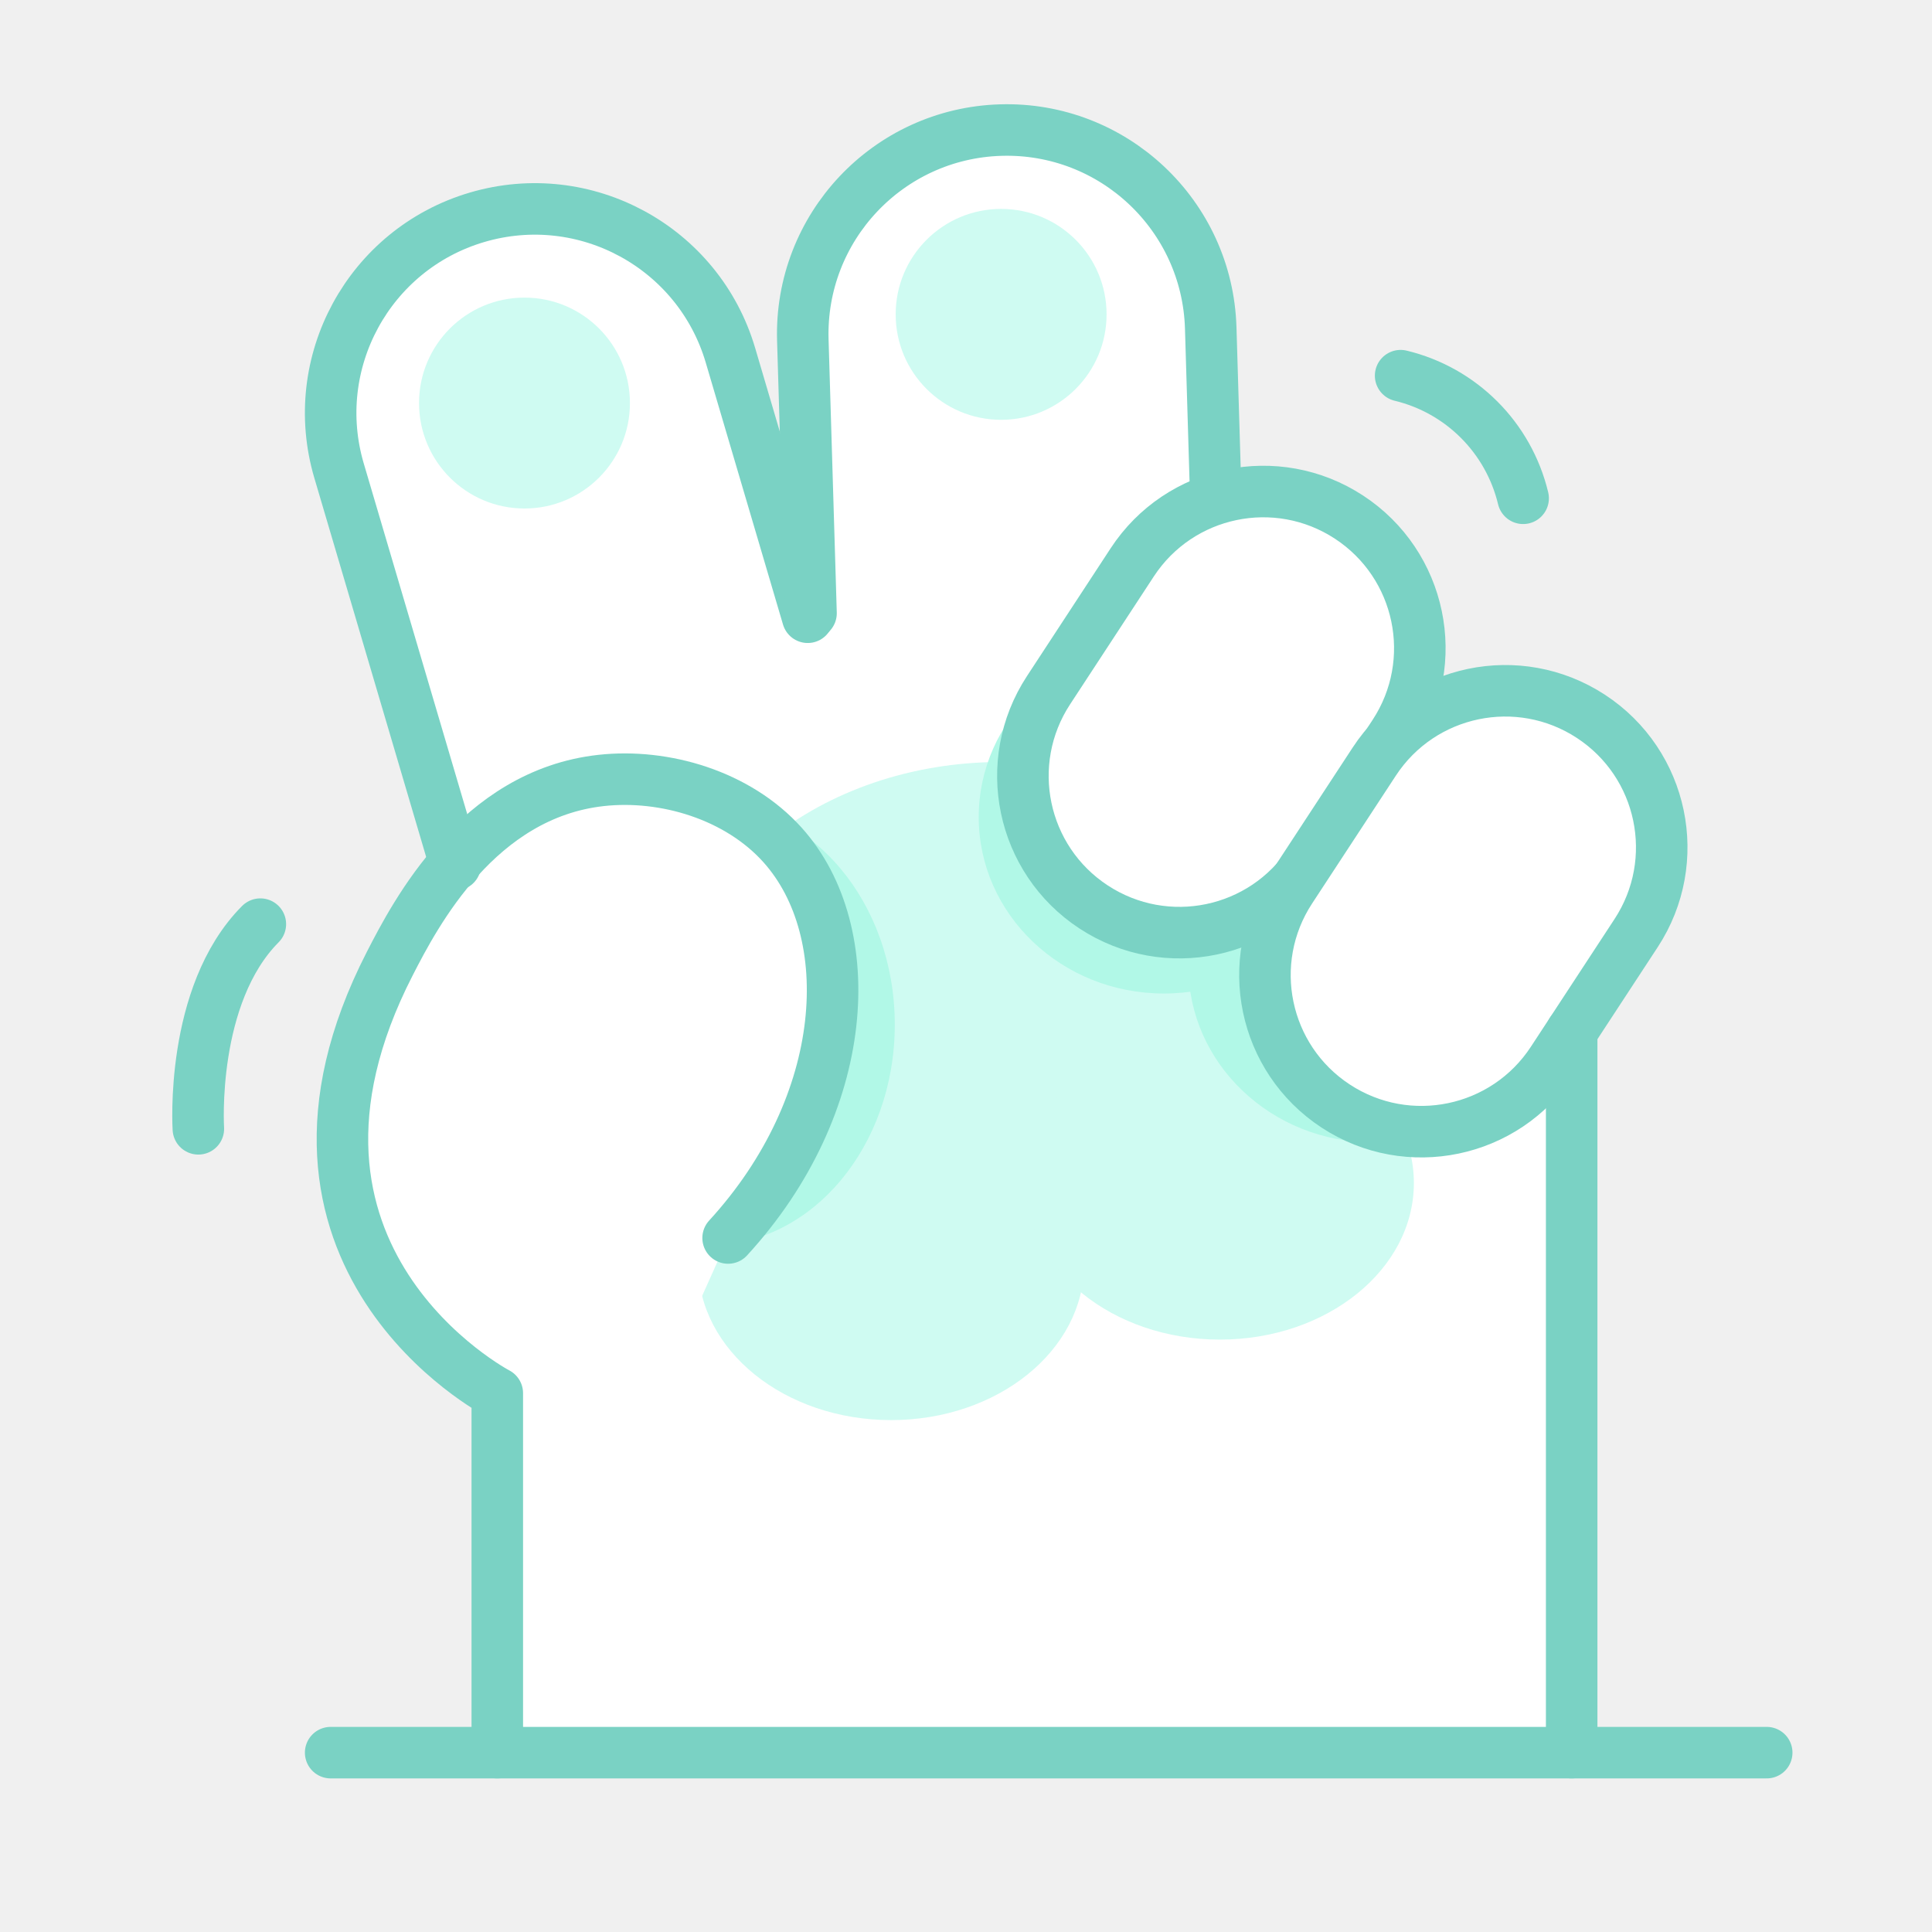
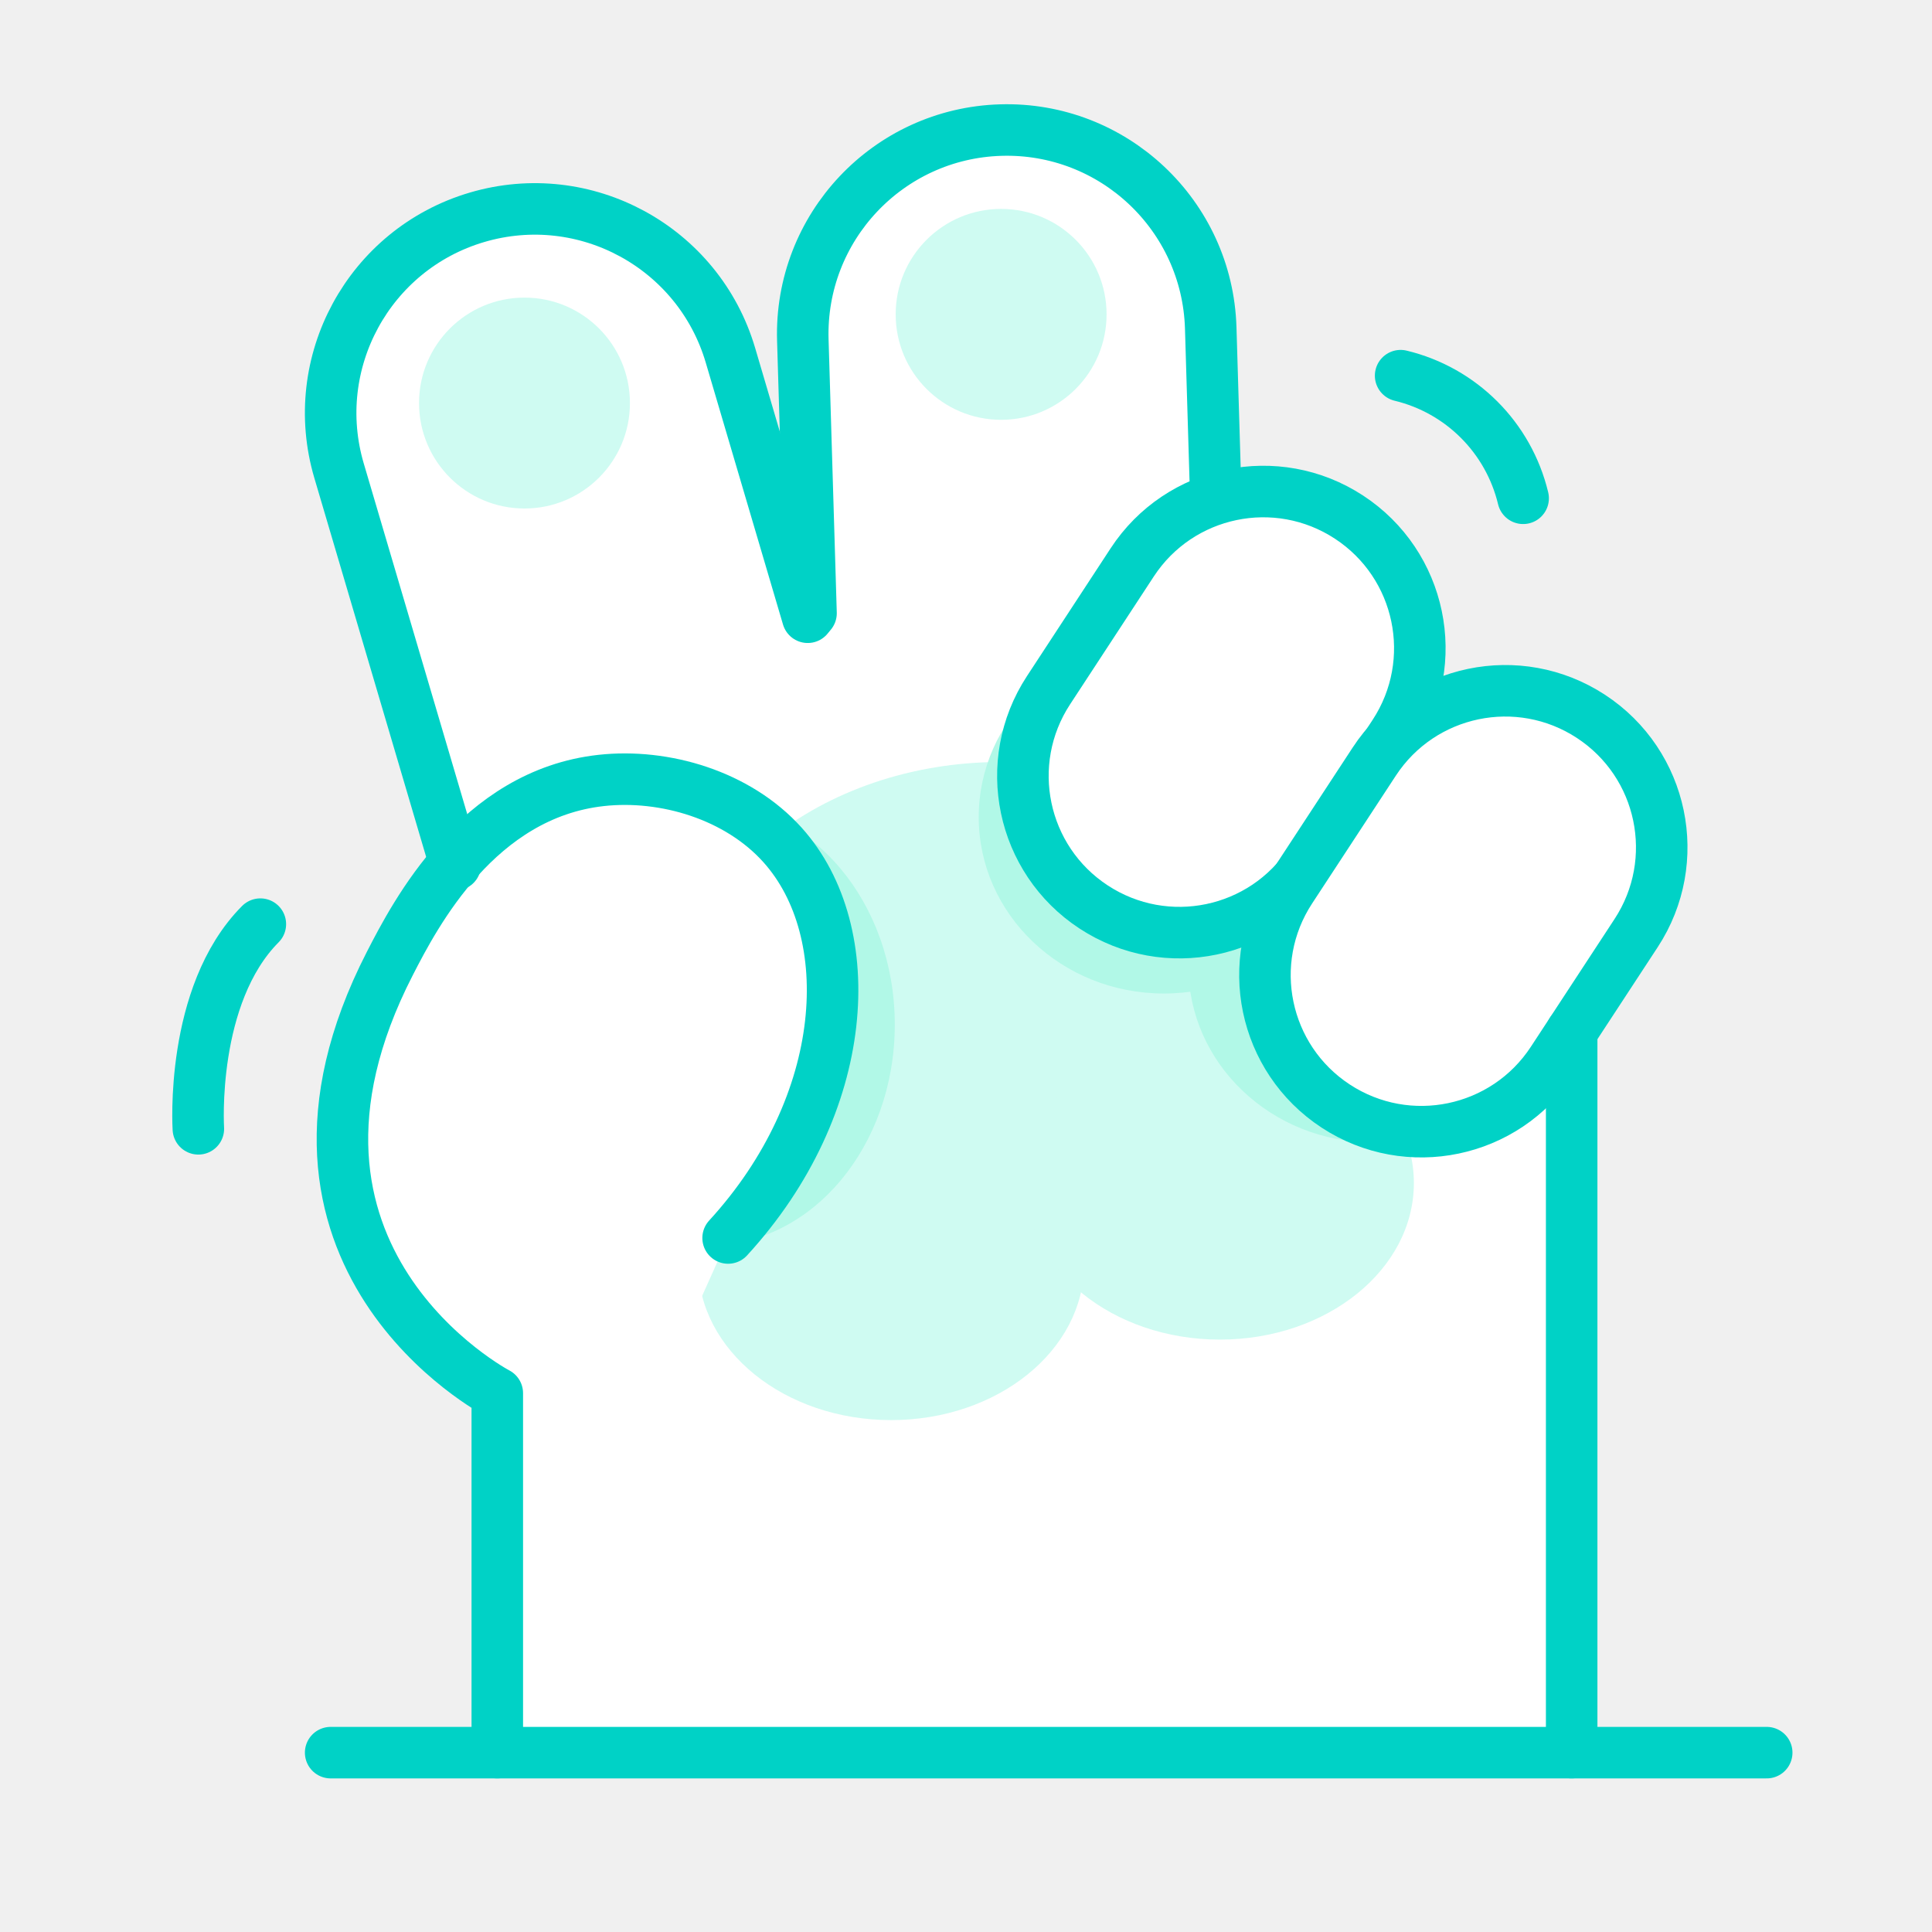
<svg xmlns="http://www.w3.org/2000/svg" viewBox="0 0 150 150">
  <defs>
    <style>
      .cls-1, .cls-6 {
        fill: none;
      }

      .cls-2 {
        fill: #cffbf2;
      }

      .cls-3, .cls-5 {
        fill: #fff;
      }

      .cls-4 {
        fill: #b1f8e7;
      }

      .cls-5, .cls-6 {
-         stroke: #7ad2c4;
+         stroke: #00d2c6;
        stroke-linecap: round;
        stroke-linejoin: round;
        stroke-width: 4px;
      }
    </style>
  </defs>
  <g id="Capa_2" data-name="Capa 2">
    <g id="Capa_1-2" data-name="Capa 1">
      <g>
        <rect class="cls-1" width="150" height="150" />
        <rect class="cls-2" x="38.61" y="122.844" width="83.414" height="13.231" />
        <g>
          <path class="cls-3" d="M38.61,136.075V78.1L26.324,36.549s-2.816-14.01,8.807-18.977,19.815,4.442,21.153,8.771,6.039,16.511,6.039,16.511l.007-16.449S62.624,10.1,77.69,10.1,94,25.454,94,25.454v27.9l28.024,23.781V134.1h-5.019Z" />
          <ellipse class="cls-2" cx="77.727" cy="79.692" rx="25.439" ry="20.531" />
          <ellipse class="cls-2" cx="69.186" cy="98.166" rx="14.981" ry="12.09" />
          <ellipse class="cls-2" cx="94.709" cy="91.849" rx="15.064" ry="12.157" />
          <ellipse class="cls-4" cx="55.096" cy="79.552" rx="14.375" ry="17.125" />
          <path class="cls-5" d="M38.61,136.075V108.167S18.529,97.663,30.269,74.8c1.991-3.876,6.832-13.146,16.4-14.205,4.923-.545,10.616,1.14,14.088,5.008,6.066,6.757,5.3,20.123-4.227,30.514" />
          <path class="cls-6" d="M35.351,67.138,26.324,36.549a15.841,15.841,0,0,1,10.71-19.677h0a15.841,15.841,0,0,1,19.677,10.71l6,20.341" />
          <path class="cls-6" d="M94.352,37.2,94,25.454A15.841,15.841,0,0,0,77.69,10.1h0a15.841,15.841,0,0,0-15.359,16.31l.637,21.2" />
          <ellipse class="cls-4" cx="90.363" cy="63.438" rx="14.375" ry="13.698" />
          <ellipse class="cls-4" cx="106.637" cy="75" rx="14.375" ry="13.698" />
          <rect class="cls-5" x="76.711" y="43.179" width="36.168" height="24.303" rx="12.152" ry="12.152" transform="matrix(0.548, -0.837, 0.837, 0.548, -3.433, 104.308)" />
          <rect class="cls-5" x="95.53" y="58.596" width="36.168" height="24.303" rx="12.152" ry="12.152" transform="translate(-7.823 127.02) rotate(-56.773)" />
          <line class="cls-6" x1="122.024" y1="80.087" x2="122.024" y2="136.075" />
          <circle class="cls-2" cx="40.721" cy="31.293" r="8.187" />
          <circle class="cls-2" cx="77.727" cy="24.407" r="8.187" />
        </g>
        <line class="cls-6" x1="25.672" y1="136.075" x2="137.167" y2="136.075" />
        <path class="cls-6" d="M108.744,29.167a12.884,12.884,0,0,1,9.512,9.52" />
        <path class="cls-6" d="M15.4,87.641s-.665-10.385,4.814-15.891" />
      </g>
    </g>
  </g>
</svg>
